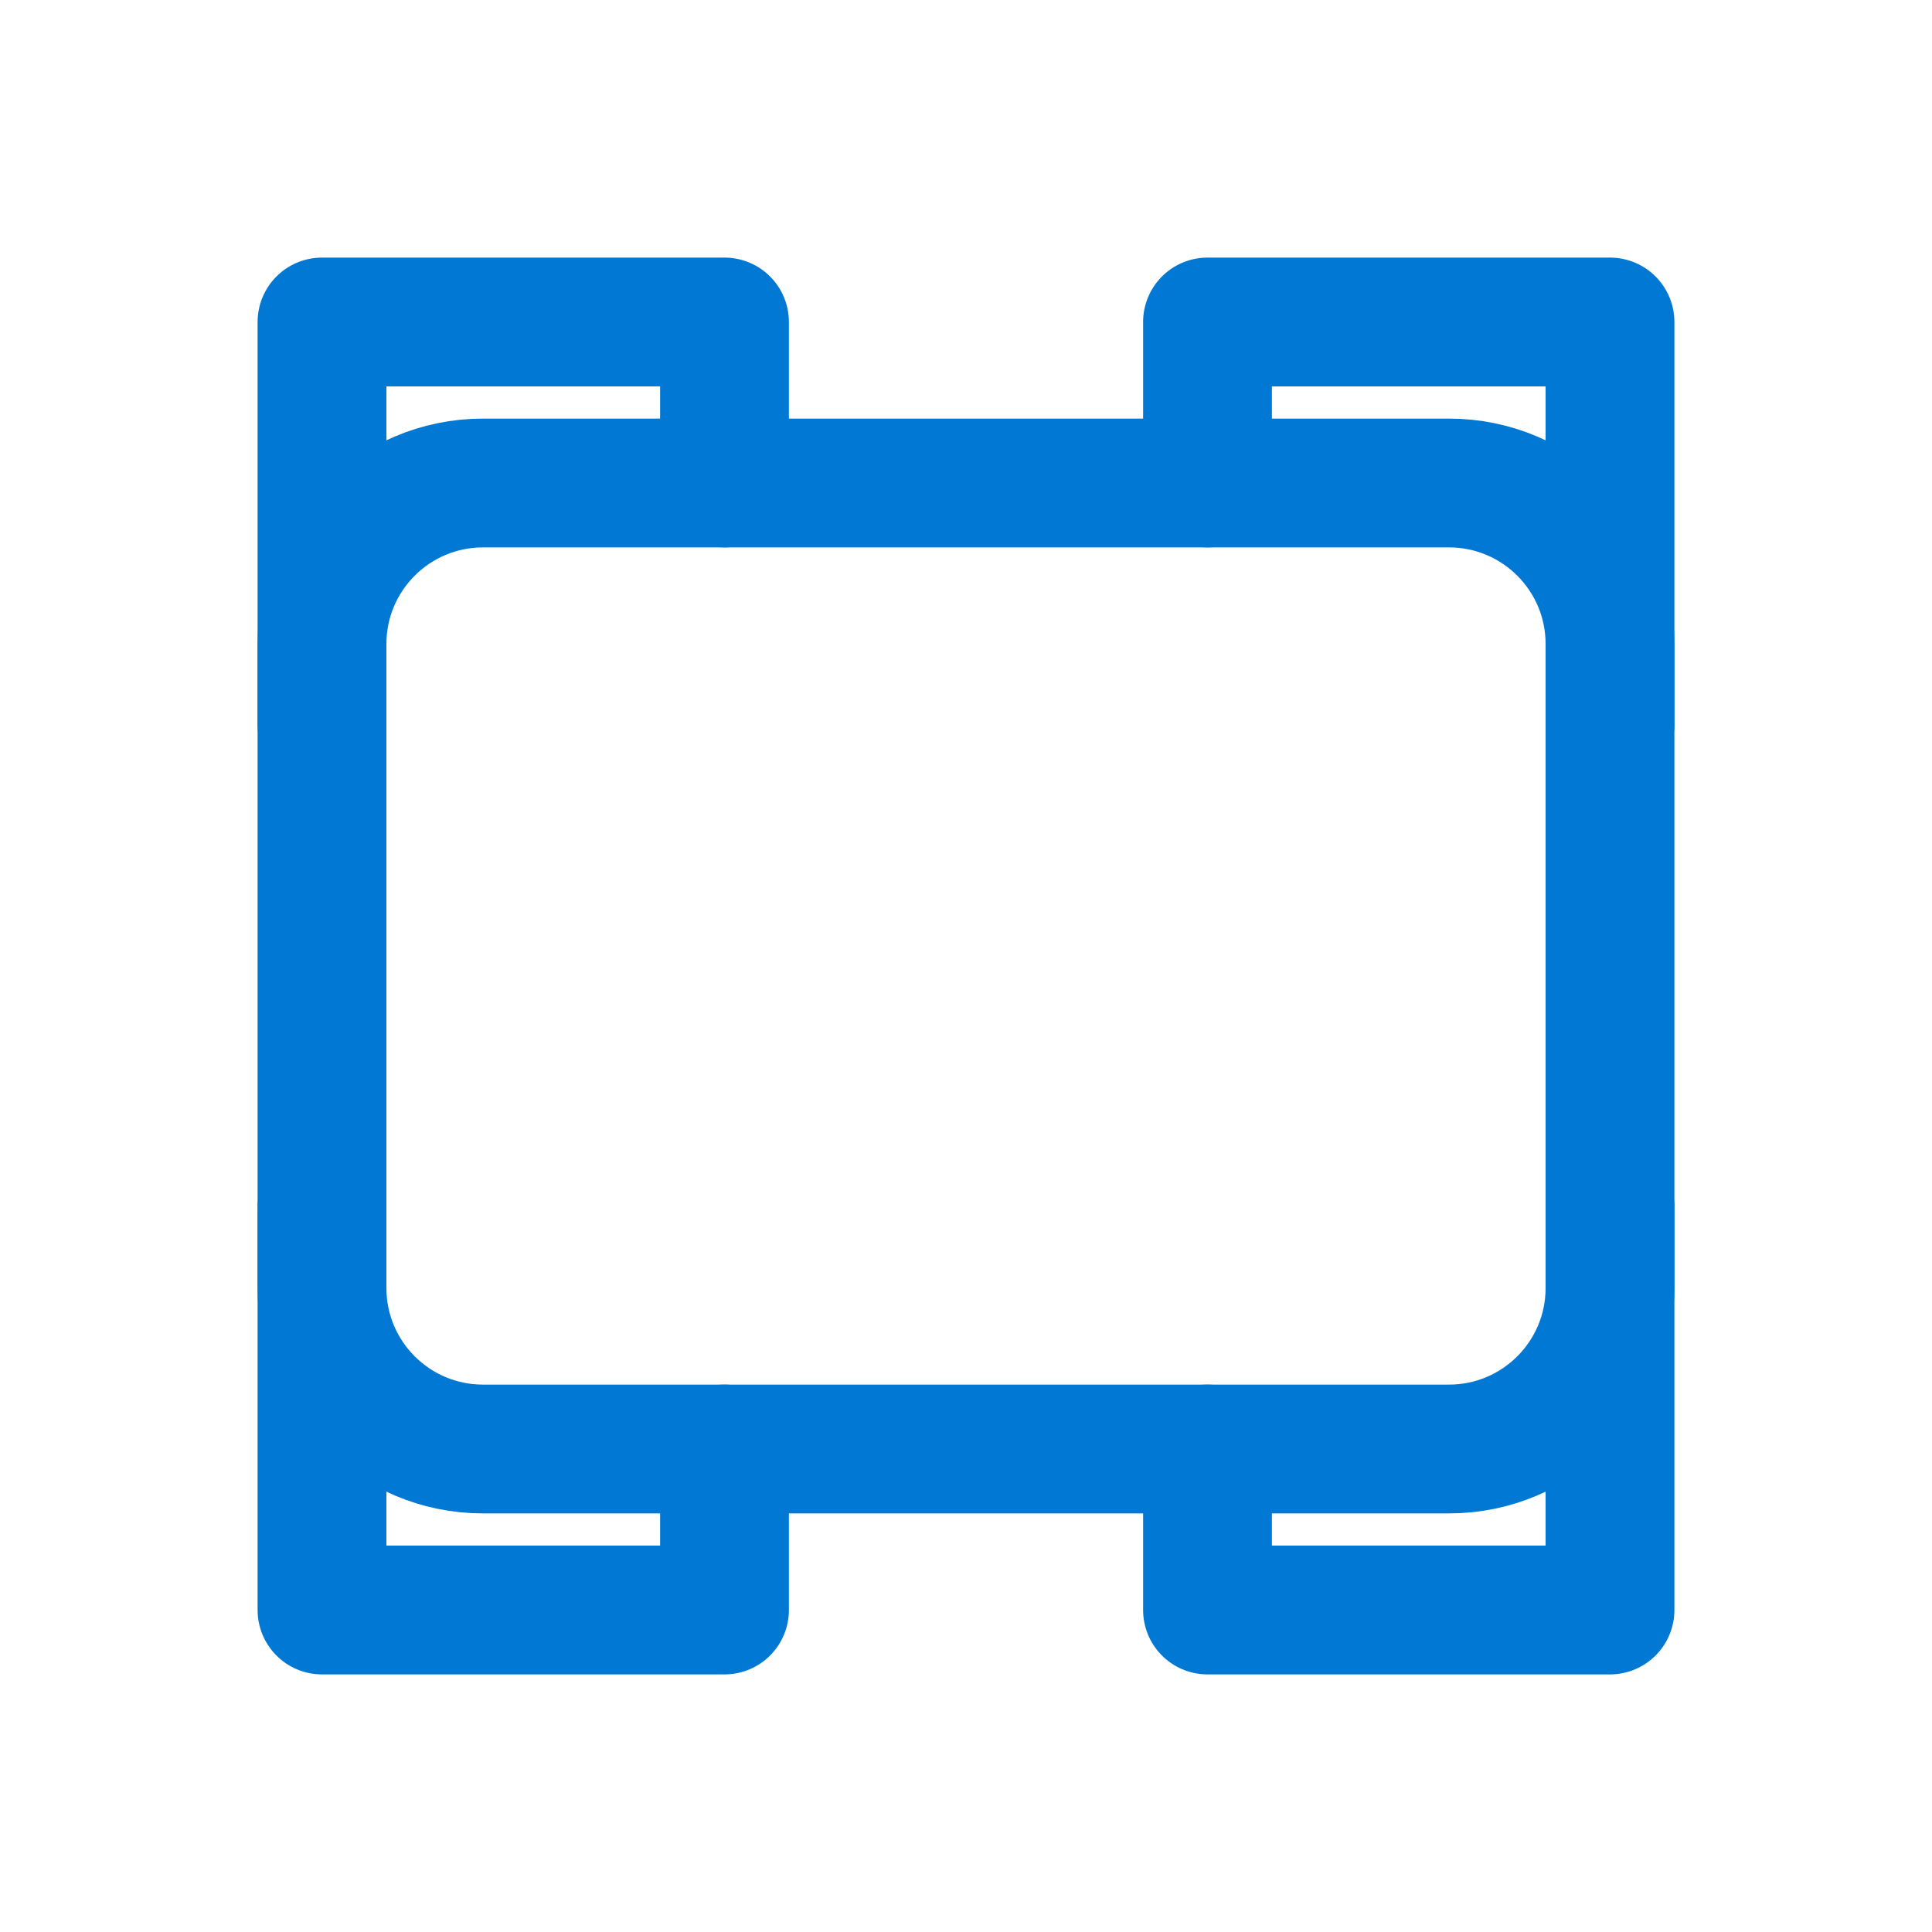
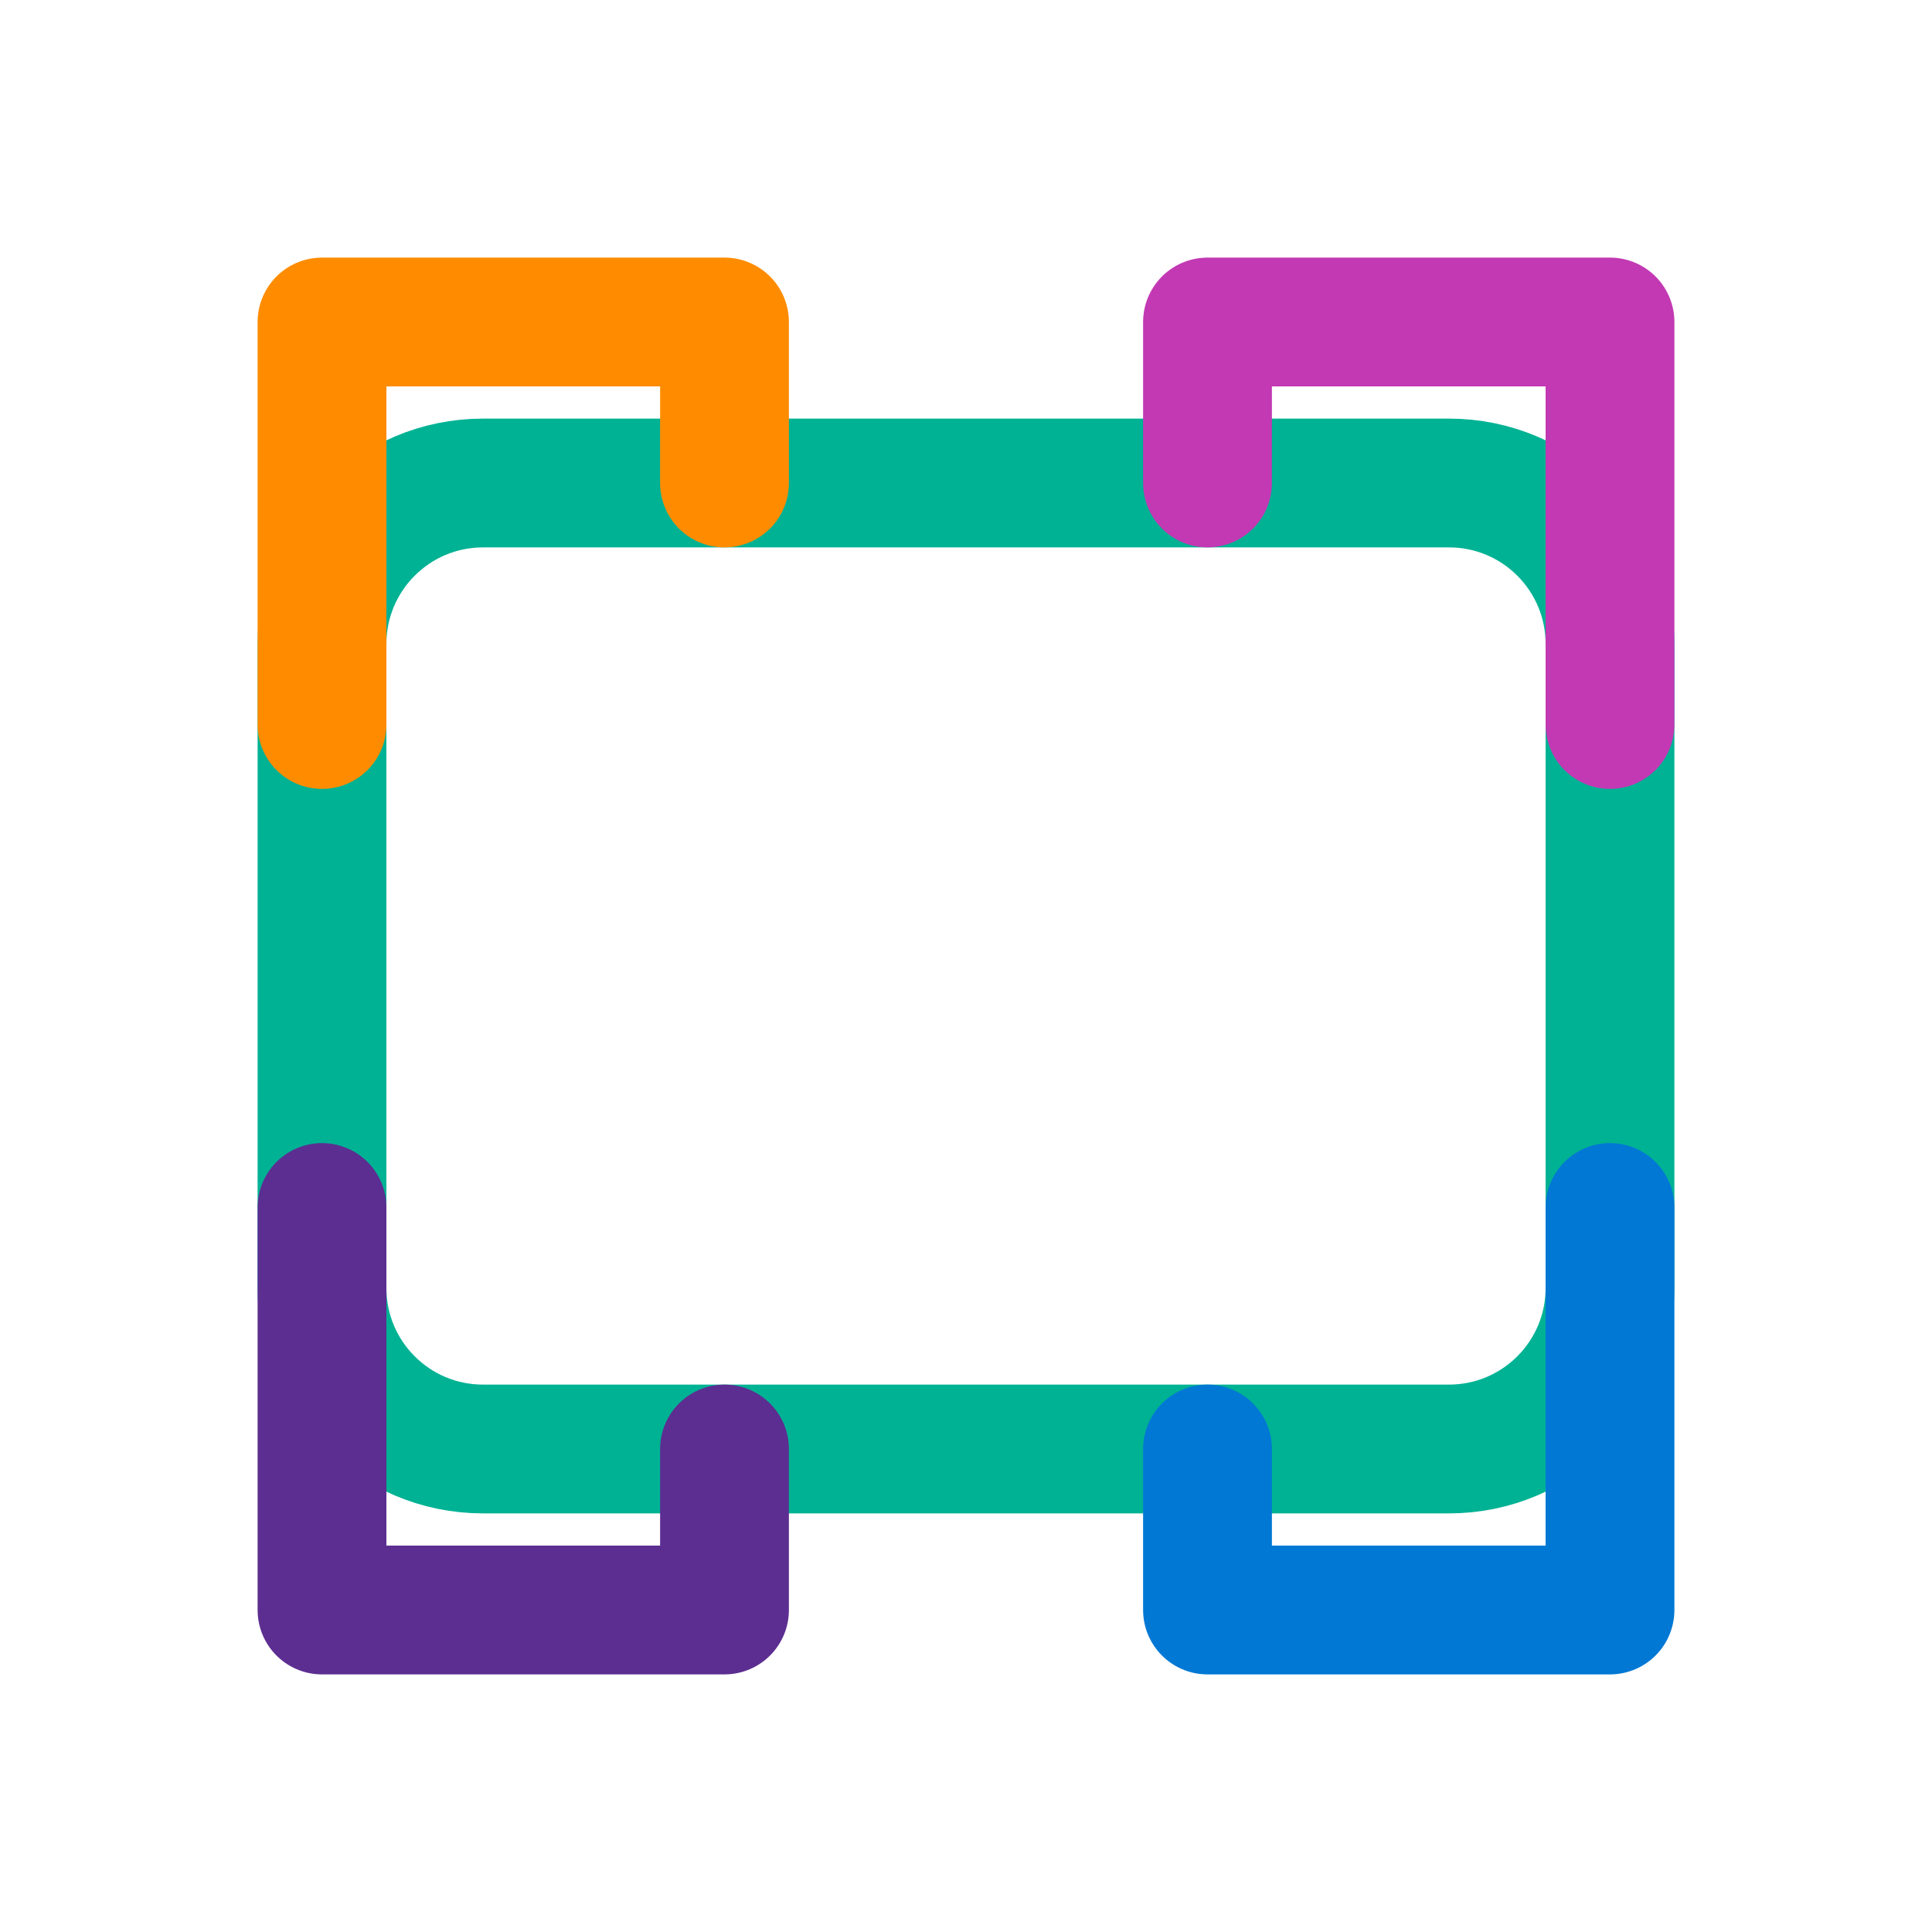
<svg xmlns="http://www.w3.org/2000/svg" width="24" height="24" viewBox="0 0 24 24" fill="none">
-   <rect x="4" y="6" width="16" height="12" rx="2" stroke="#0078D4" stroke-width="1.6" />
-   <path d="M9 6V4H4V9" stroke="#0078D4" stroke-width="1.6" stroke-linecap="round" stroke-linejoin="round" />
-   <path d="M15 6V4H20V9" stroke="#0078D4" stroke-width="1.6" stroke-linecap="round" stroke-linejoin="round" />
-   <path d="M9 18V20H4V15" stroke="#0078D4" stroke-width="1.6" stroke-linecap="round" stroke-linejoin="round" />
+   <rect x="4" y="6" width="16" height="12" rx="2" stroke="#00B294" stroke-width="1.6" />
+   <path d="M9 6V4H4V9" stroke="#FF8C00" stroke-width="1.6" stroke-linecap="round" stroke-linejoin="round" />
+   <path d="M15 6V4H20V9" stroke="#C239B3" stroke-width="1.6" stroke-linecap="round" stroke-linejoin="round" />
+   <path d="M9 18V20H4V15" stroke="#5C2E91" stroke-width="1.6" stroke-linecap="round" stroke-linejoin="round" />
  <path d="M15 18V20H20V15" stroke="#0078D4" stroke-width="1.6" stroke-linecap="round" stroke-linejoin="round" />
</svg>
